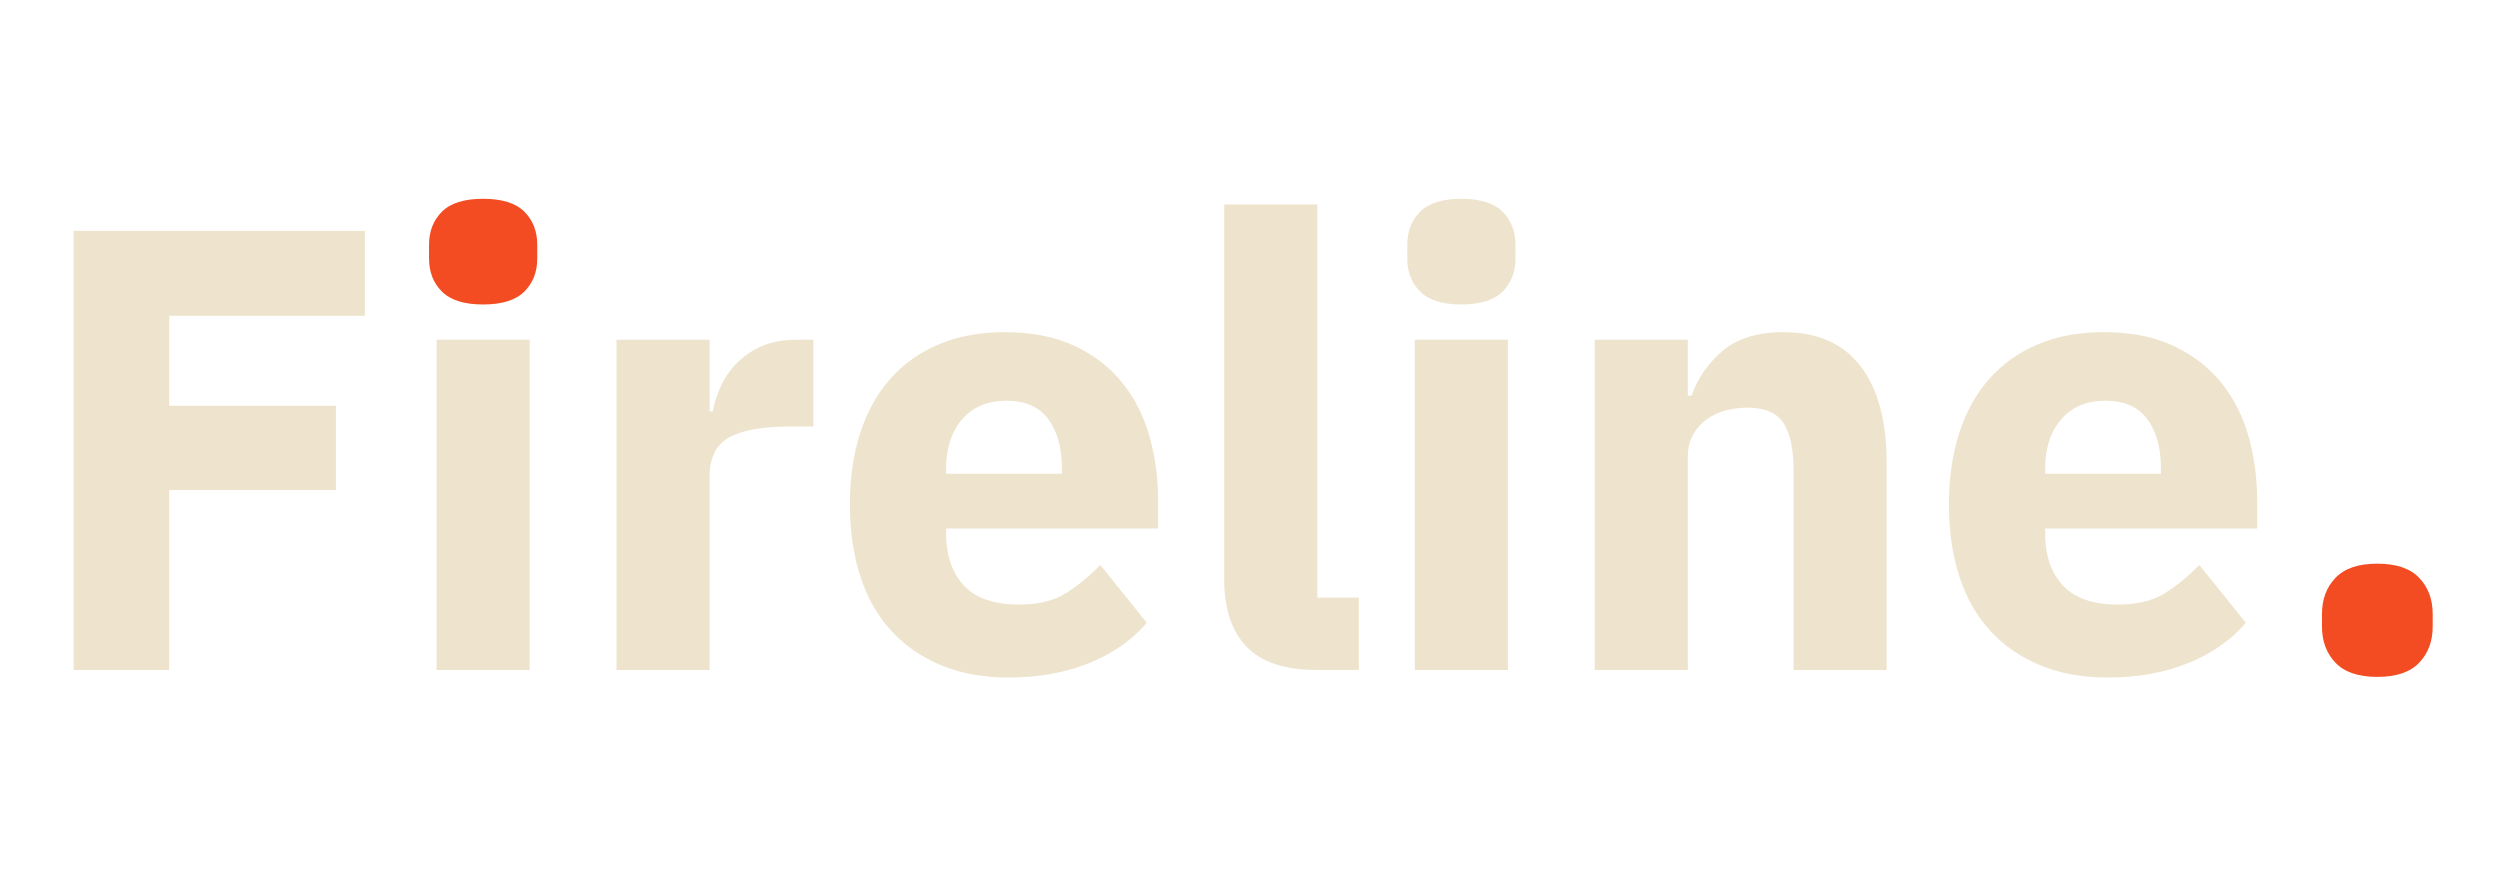
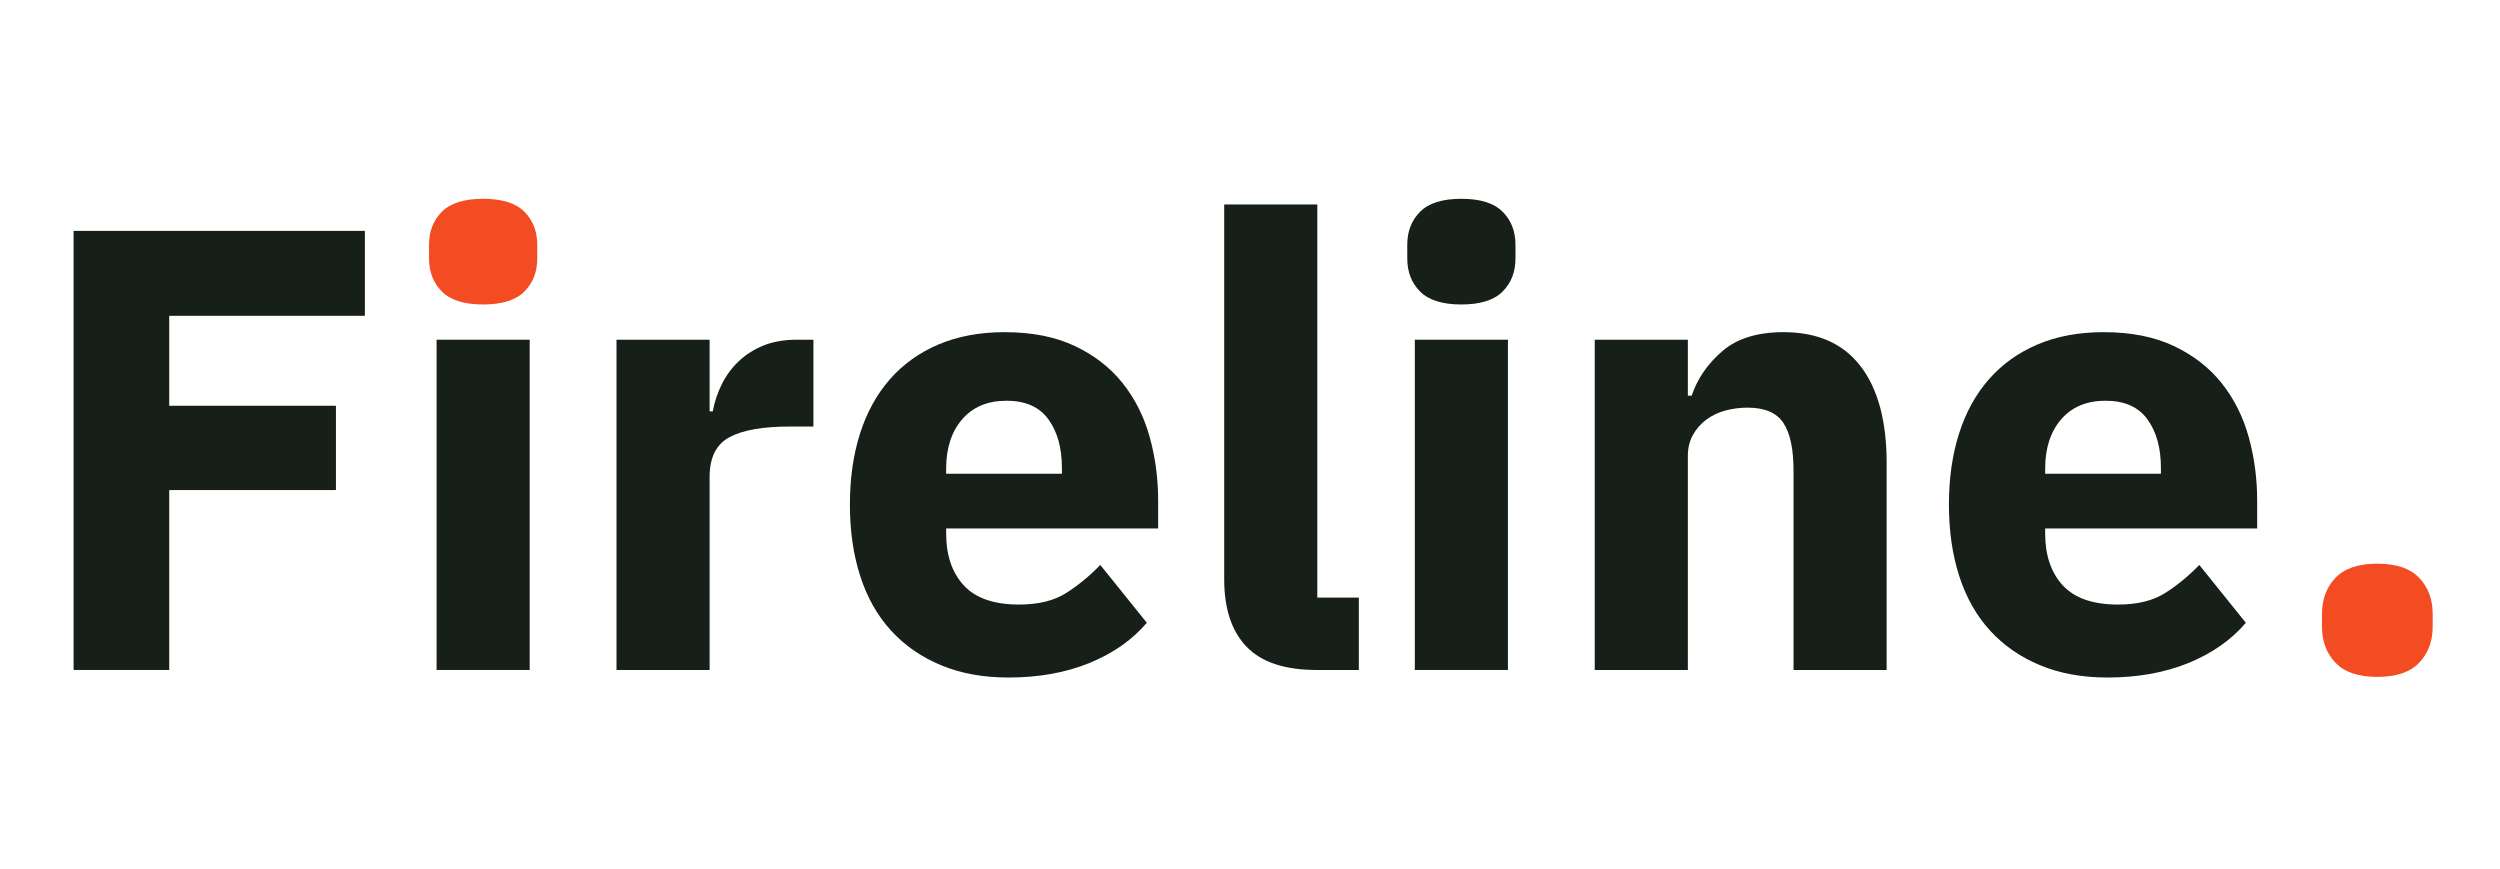
- <svg xmlns="http://www.w3.org/2000/svg" viewBox="0 0 3974 1380" role="img" aria-labelledby="fl-word-title">
+ <svg xmlns="http://www.w3.org/2000/svg" viewBox="0 0 3974 1380" role="img" aria-labelledby="fl-dark-word-title">
  <g transform="translate(0,1065) scale(1,-1)">
-     <g fill="#eee4cd">
+     <g fill="#171f19">
      <path transform="translate(40,0)" d="M77 0V698H540V563H229V420H494V286H229V0Z" />
      <path transform="translate(625,0)" d="M69 525H217V0H69Z" />
      <path transform="translate(911,0)" d="M69 0V525H217V411H222Q226 433 236.0 453.5Q246 474 262.5 490.0Q279 506 302.0 515.5Q325 525 356 525H382V387H345Q280 387 248.5 370.0Q217 353 217 307V0Z" />
      <path transform="translate(1315,0)" d="M288 -12Q228 -12 181.0 7.5Q134 27 101.5 62.5Q69 98 52.5 149.0Q36 200 36 263Q36 325 52.0 375.5Q68 426 99.5 462.0Q131 498 177.0 517.5Q223 537 282 537Q347 537 393.5 515.0Q440 493 469.5 456.0Q499 419 512.5 370.5Q526 322 526 269V225H189V217Q189 165 217.0 134.5Q245 104 305 104Q351 104 380.0 122.5Q409 141 434 167L508 75Q473 34 416.5 11.0Q360 -12 288 -12ZM285 428Q240 428 214.5 398.5Q189 369 189 320V312H373V321Q373 369 351.5 398.5Q330 428 285 428Z" />
      <path transform="translate(1877,0)" d="M216 0Q140 0 104.5 37.0Q69 74 69 144V740H217V115H283V0Z" />
      <path transform="translate(2180,0)" d="M69 525H217V0H69Z" />
      <path transform="translate(2180,0)" d="M143 581Q98 581 77.5 601.5Q57 622 57 654V676Q57 708 77.5 728.5Q98 749 143 749Q188 749 208.5 728.5Q229 708 229 676V654Q229 622 208.5 601.5Q188 581 143 581Z" />
      <path transform="translate(2466,0)" d="M69 0V525H217V436H223Q237 477 272.0 507.0Q307 537 369 537Q450 537 491.5 483.0Q533 429 533 329V0H385V317Q385 368 369.0 392.5Q353 417 312 417Q294 417 277.0 412.5Q260 408 246.5 398.0Q233 388 225.0 373.5Q217 359 217 340V0Z" />
      <path transform="translate(3062,0)" d="M288 -12Q228 -12 181.0 7.5Q134 27 101.5 62.5Q69 98 52.5 149.0Q36 200 36 263Q36 325 52.0 375.5Q68 426 99.5 462.0Q131 498 177.0 517.5Q223 537 282 537Q347 537 393.5 515.0Q440 493 469.5 456.0Q499 419 512.5 370.5Q526 322 526 269V225H189V217Q189 165 217.0 134.5Q245 104 305 104Q351 104 380.0 122.5Q409 141 434 167L508 75Q473 34 416.5 11.0Q360 -12 288 -12ZM285 428Q240 428 214.5 398.5Q189 369 189 320V312H373V321Q373 369 351.5 398.5Q330 428 285 428Z" />
    </g>
    <g fill="#f34b22">
      <path transform="translate(625,0)" d="M143 581Q98 581 77.5 601.5Q57 622 57 654V676Q57 708 77.5 728.5Q98 749 143 749Q188 749 208.5 728.5Q229 708 229 676V654Q229 622 208.5 601.5Q188 581 143 581Z" />
      <path transform="translate(3624,0)" d="M155 -11Q110 -11 88.5 11.5Q67 34 67 69V89Q67 124 88.5 146.5Q110 169 155 169Q200 169 221.5 146.5Q243 124 243 89V69Q243 34 221.5 11.5Q200 -11 155 -11Z" />
    </g>
  </g>
</svg>
